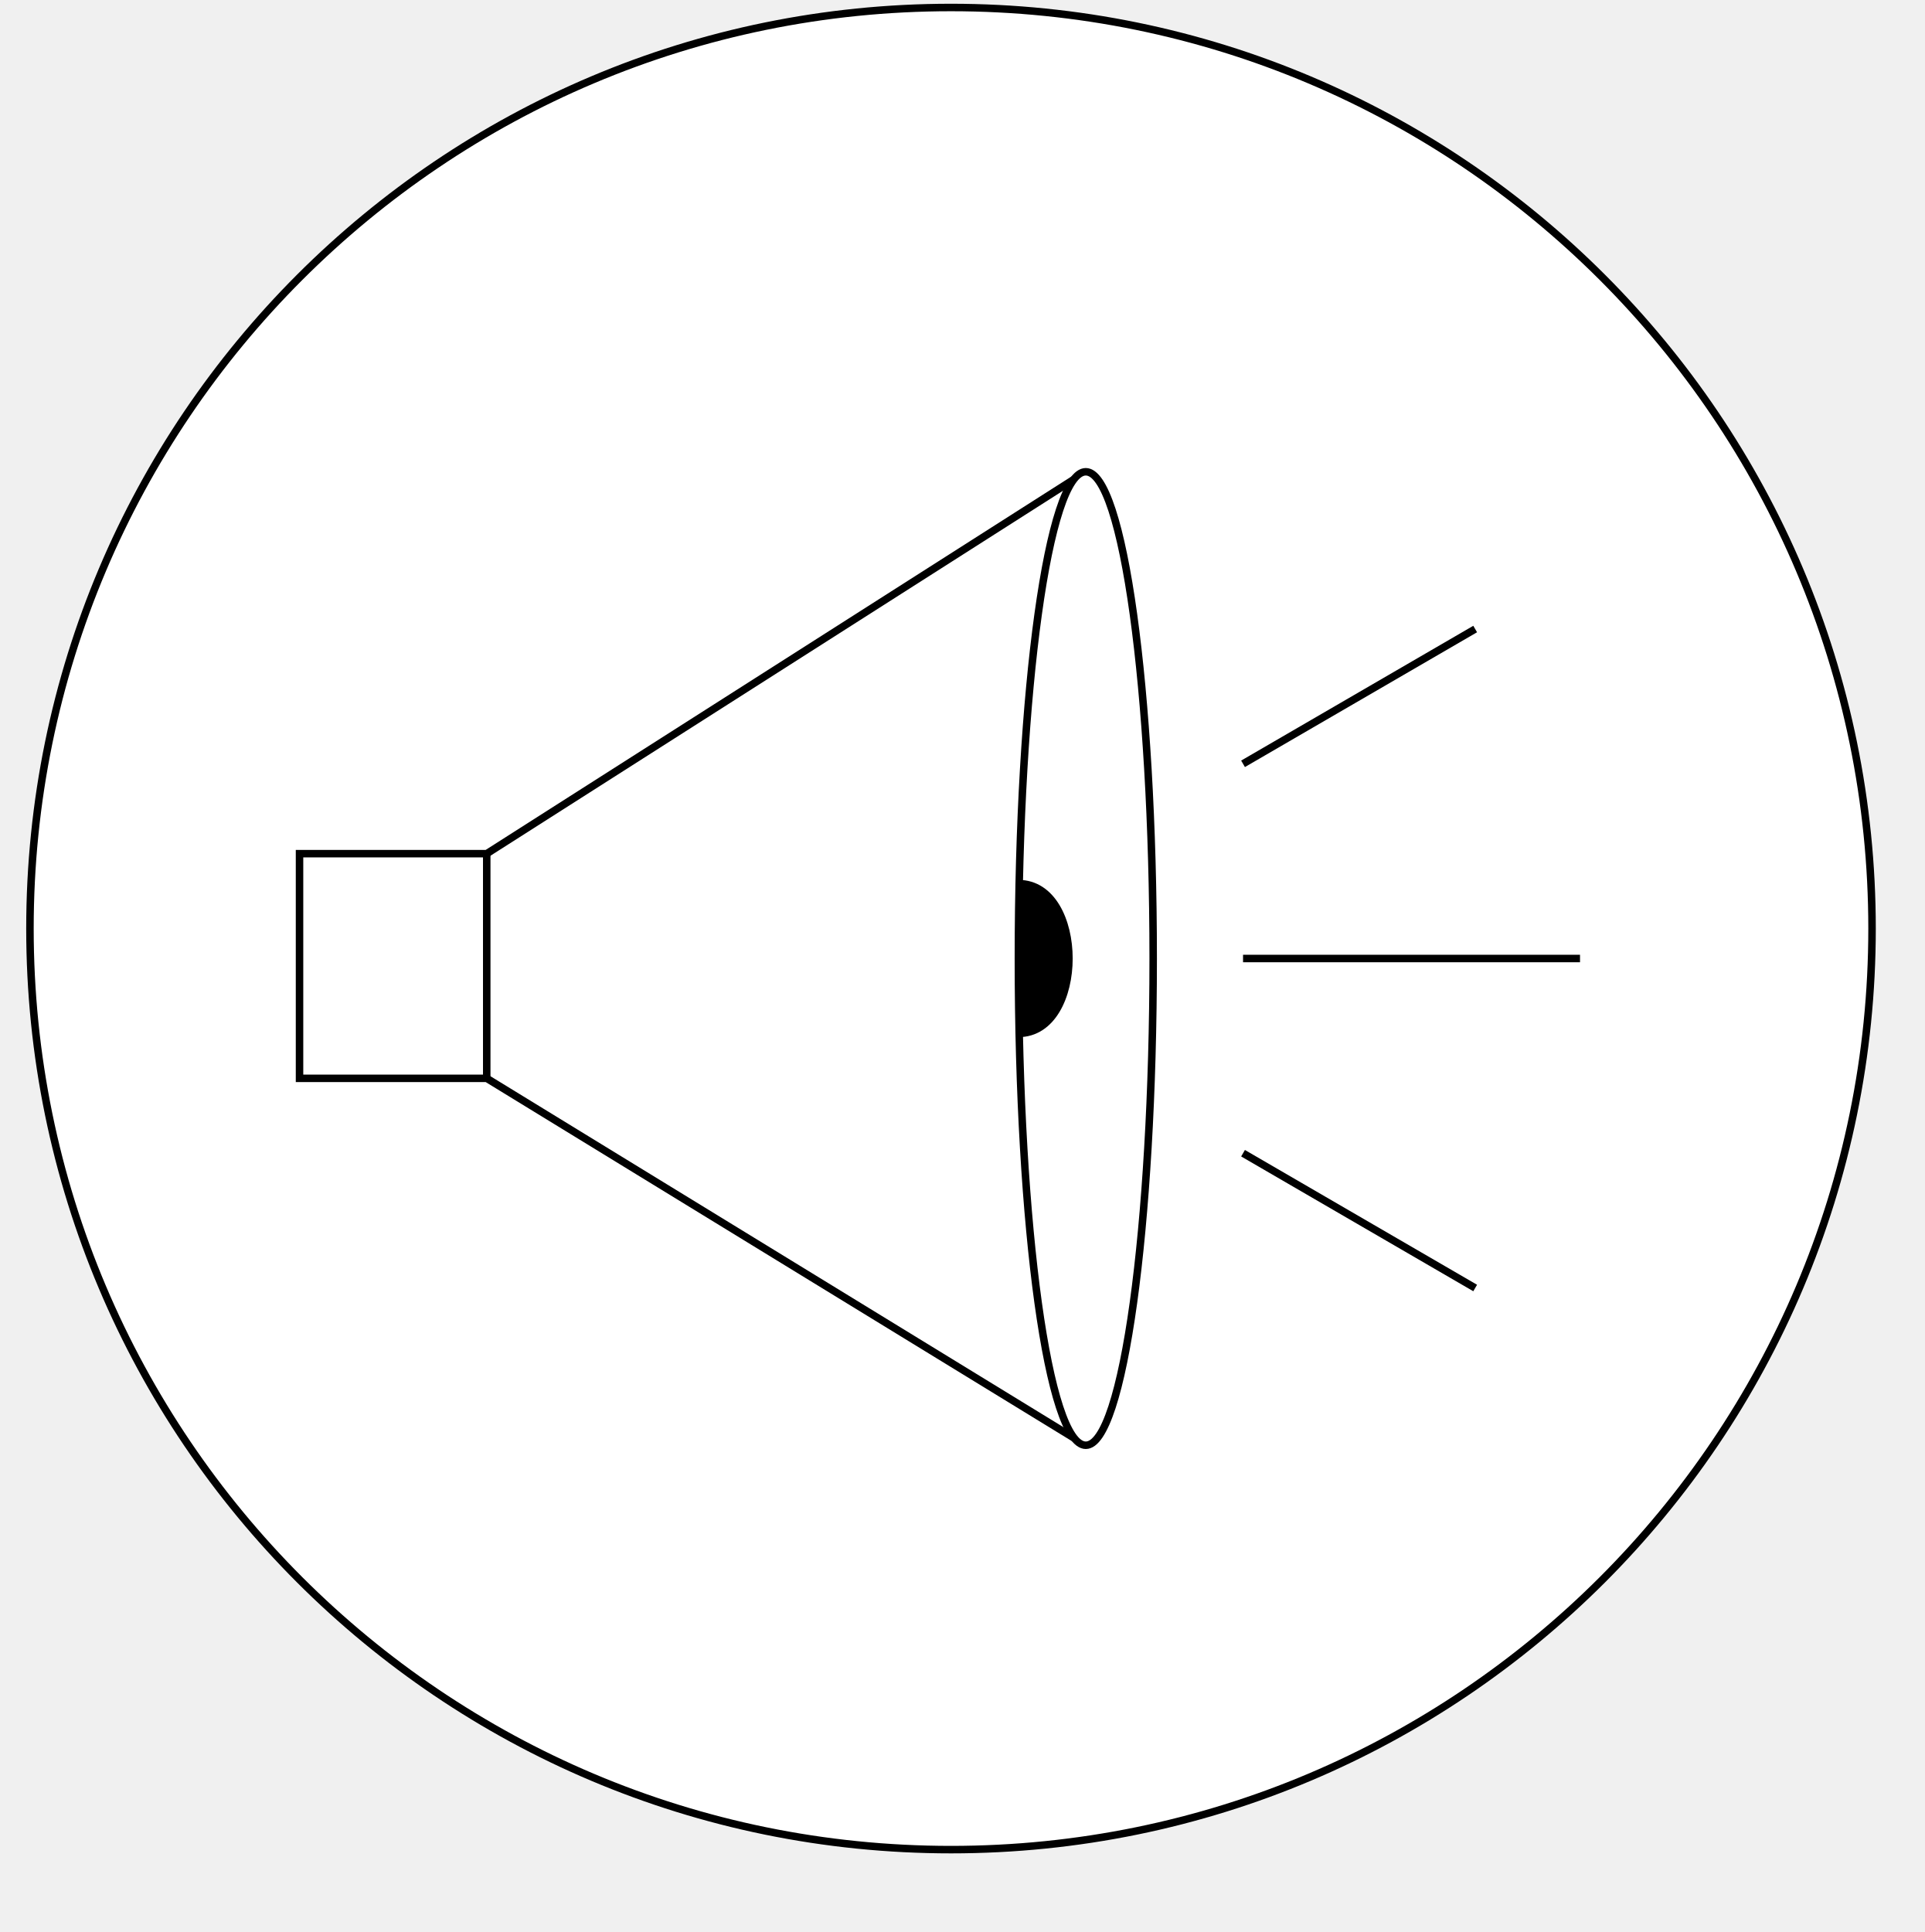
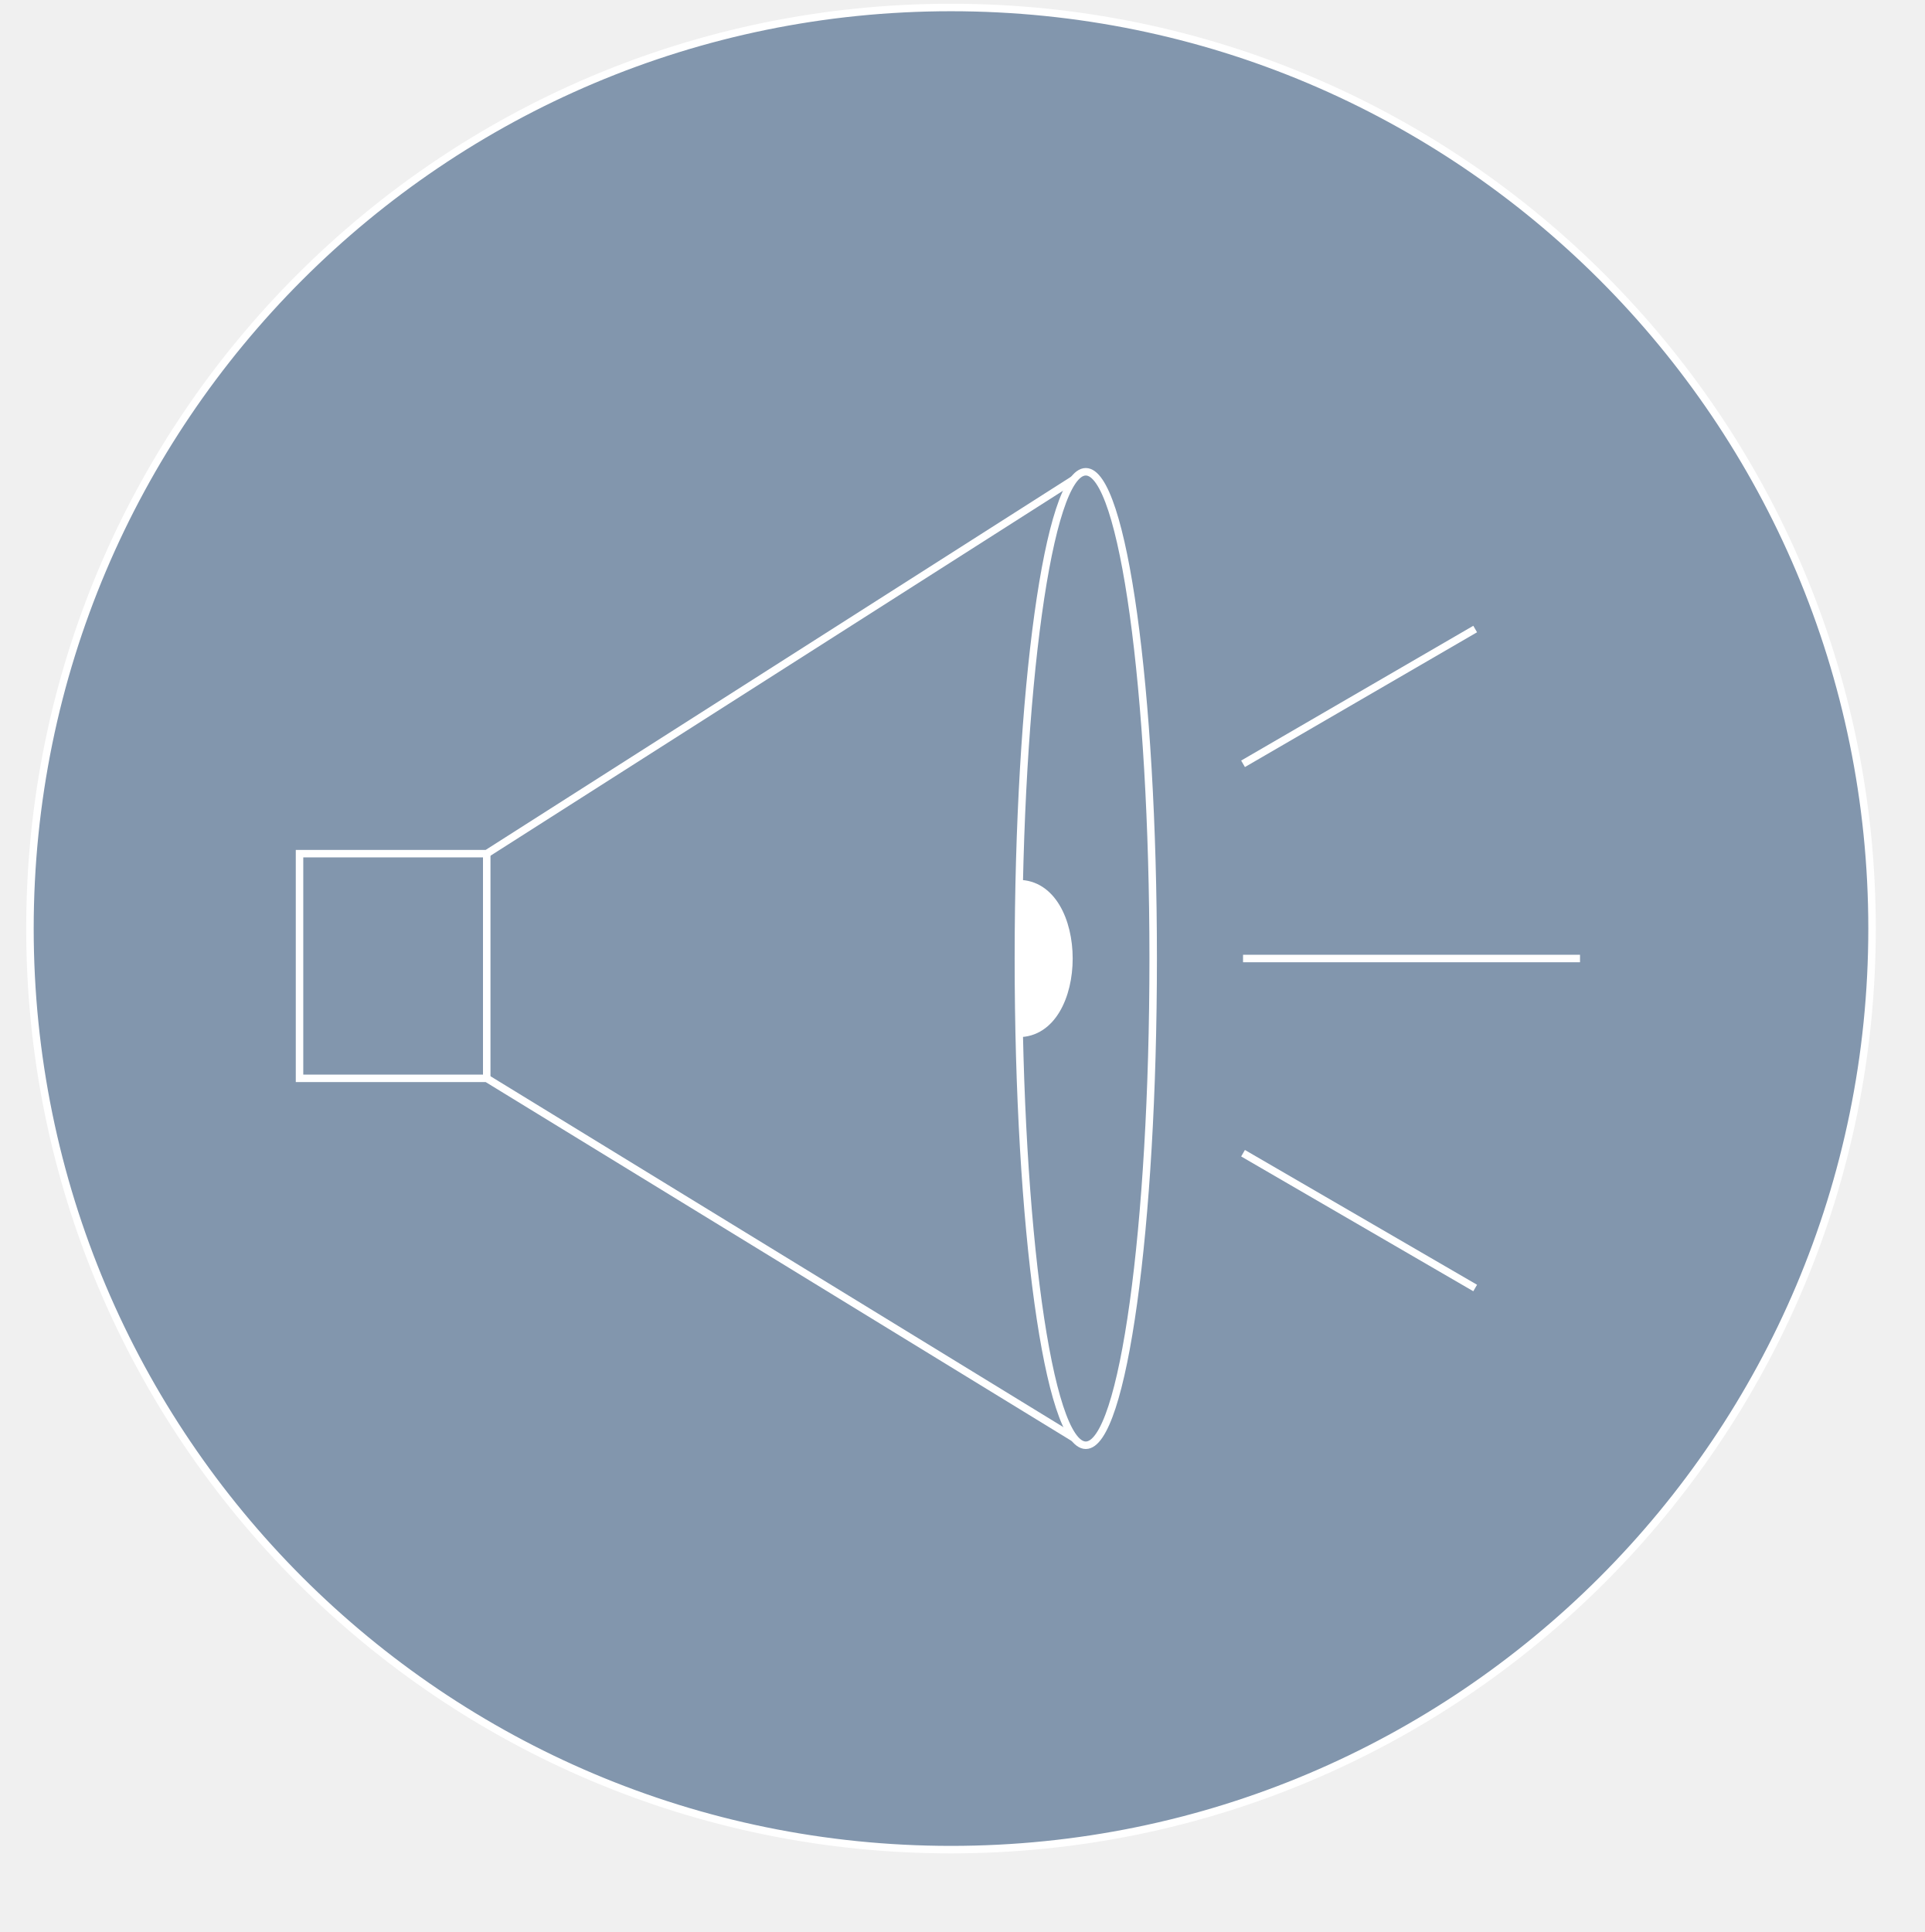
- <svg xmlns="http://www.w3.org/2000/svg" viewBox="0 0 257 258" style="background-color:grey">
-   <circle cx="127" cy="124" r="123" stroke="black" fill="white" />
-   <path d="M 145 63 L 65 114 40 114 40 144 65 144 145 193" stroke="black" fill="white" />
-   <ellipse cx="145" cy="128" rx="9" ry="65" stroke="black" fill="white" />
-   <line x1="65" y1="114" x2="65" y2="144" stroke="black" fill="white" />
-   <line x1="166" y1="102" x2="197" y2="84" stroke="black" fill="white" />
-   <line x1="166" y1="128" x2="211" y2="128" stroke="black" fill="white" />
-   <line x1="166" y1="154" x2="197" y2="172" stroke="black" fill="white" />
-   <path d="M 136 118 C 145 118 145 138 136 138" stroke="black" fill="black" />
+ <svg xmlns="http://www.w3.org/2000/svg" viewBox="0 0 257 258" style="background-color:#8296AD">
+   <circle cx="127" cy="124" r="123" stroke="#FFFFFF" fill="#8296AD" />
+   <path d="M 145 63 L 65 114 40 114 40 144 65 144 145 193" stroke="#FFFFFF" fill="#8296AD" />
+   <ellipse cx="145" cy="128" rx="9" ry="65" stroke="#FFFFFF" fill="#8296AD" />
+   <line x1="65" y1="114" x2="65" y2="144" stroke="#FFFFFF" fill="white" />
+   <line x1="166" y1="102" x2="197" y2="84" stroke="#FFFFFF" fill="white" />
+   <line x1="166" y1="128" x2="211" y2="128" stroke="#FFFFFF" fill="white" />
+   <line x1="166" y1="154" x2="197" y2="172" stroke="#FFFFFF" fill="white" />
+   <path d="M 136 118 C 145 118 145 138 136 138" stroke="#FFFFFF" fill="white" />
</svg>
